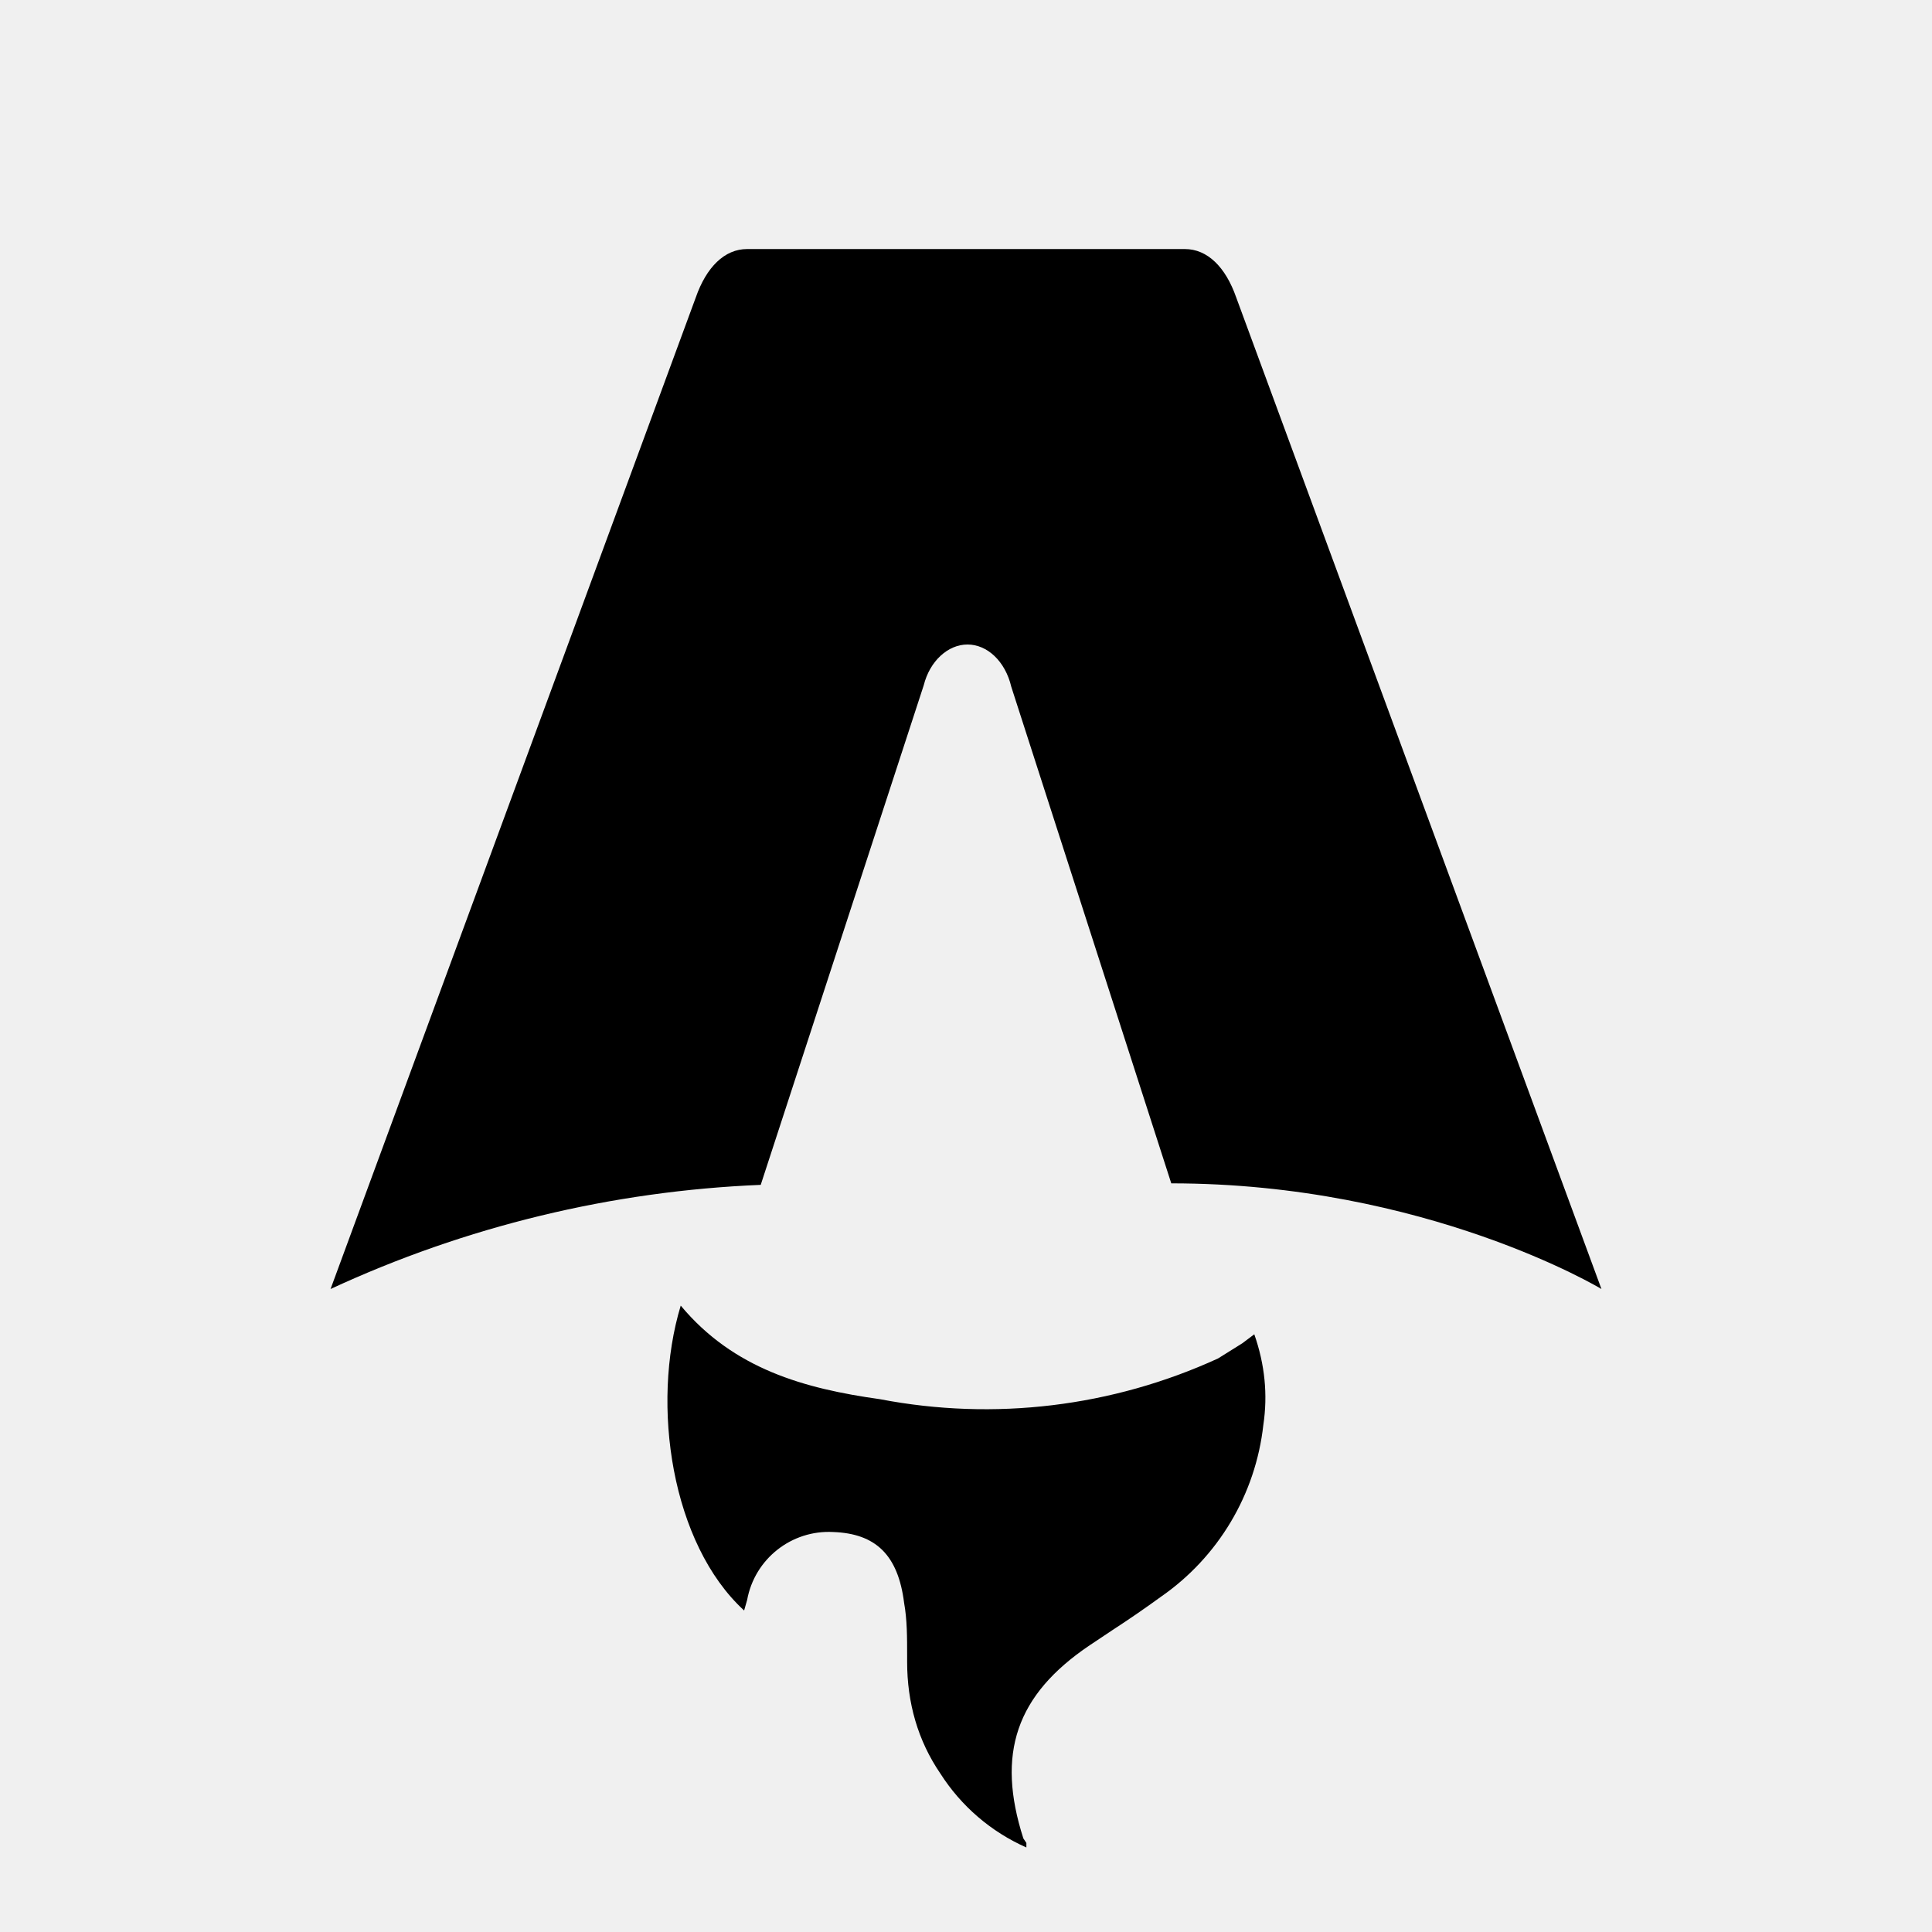
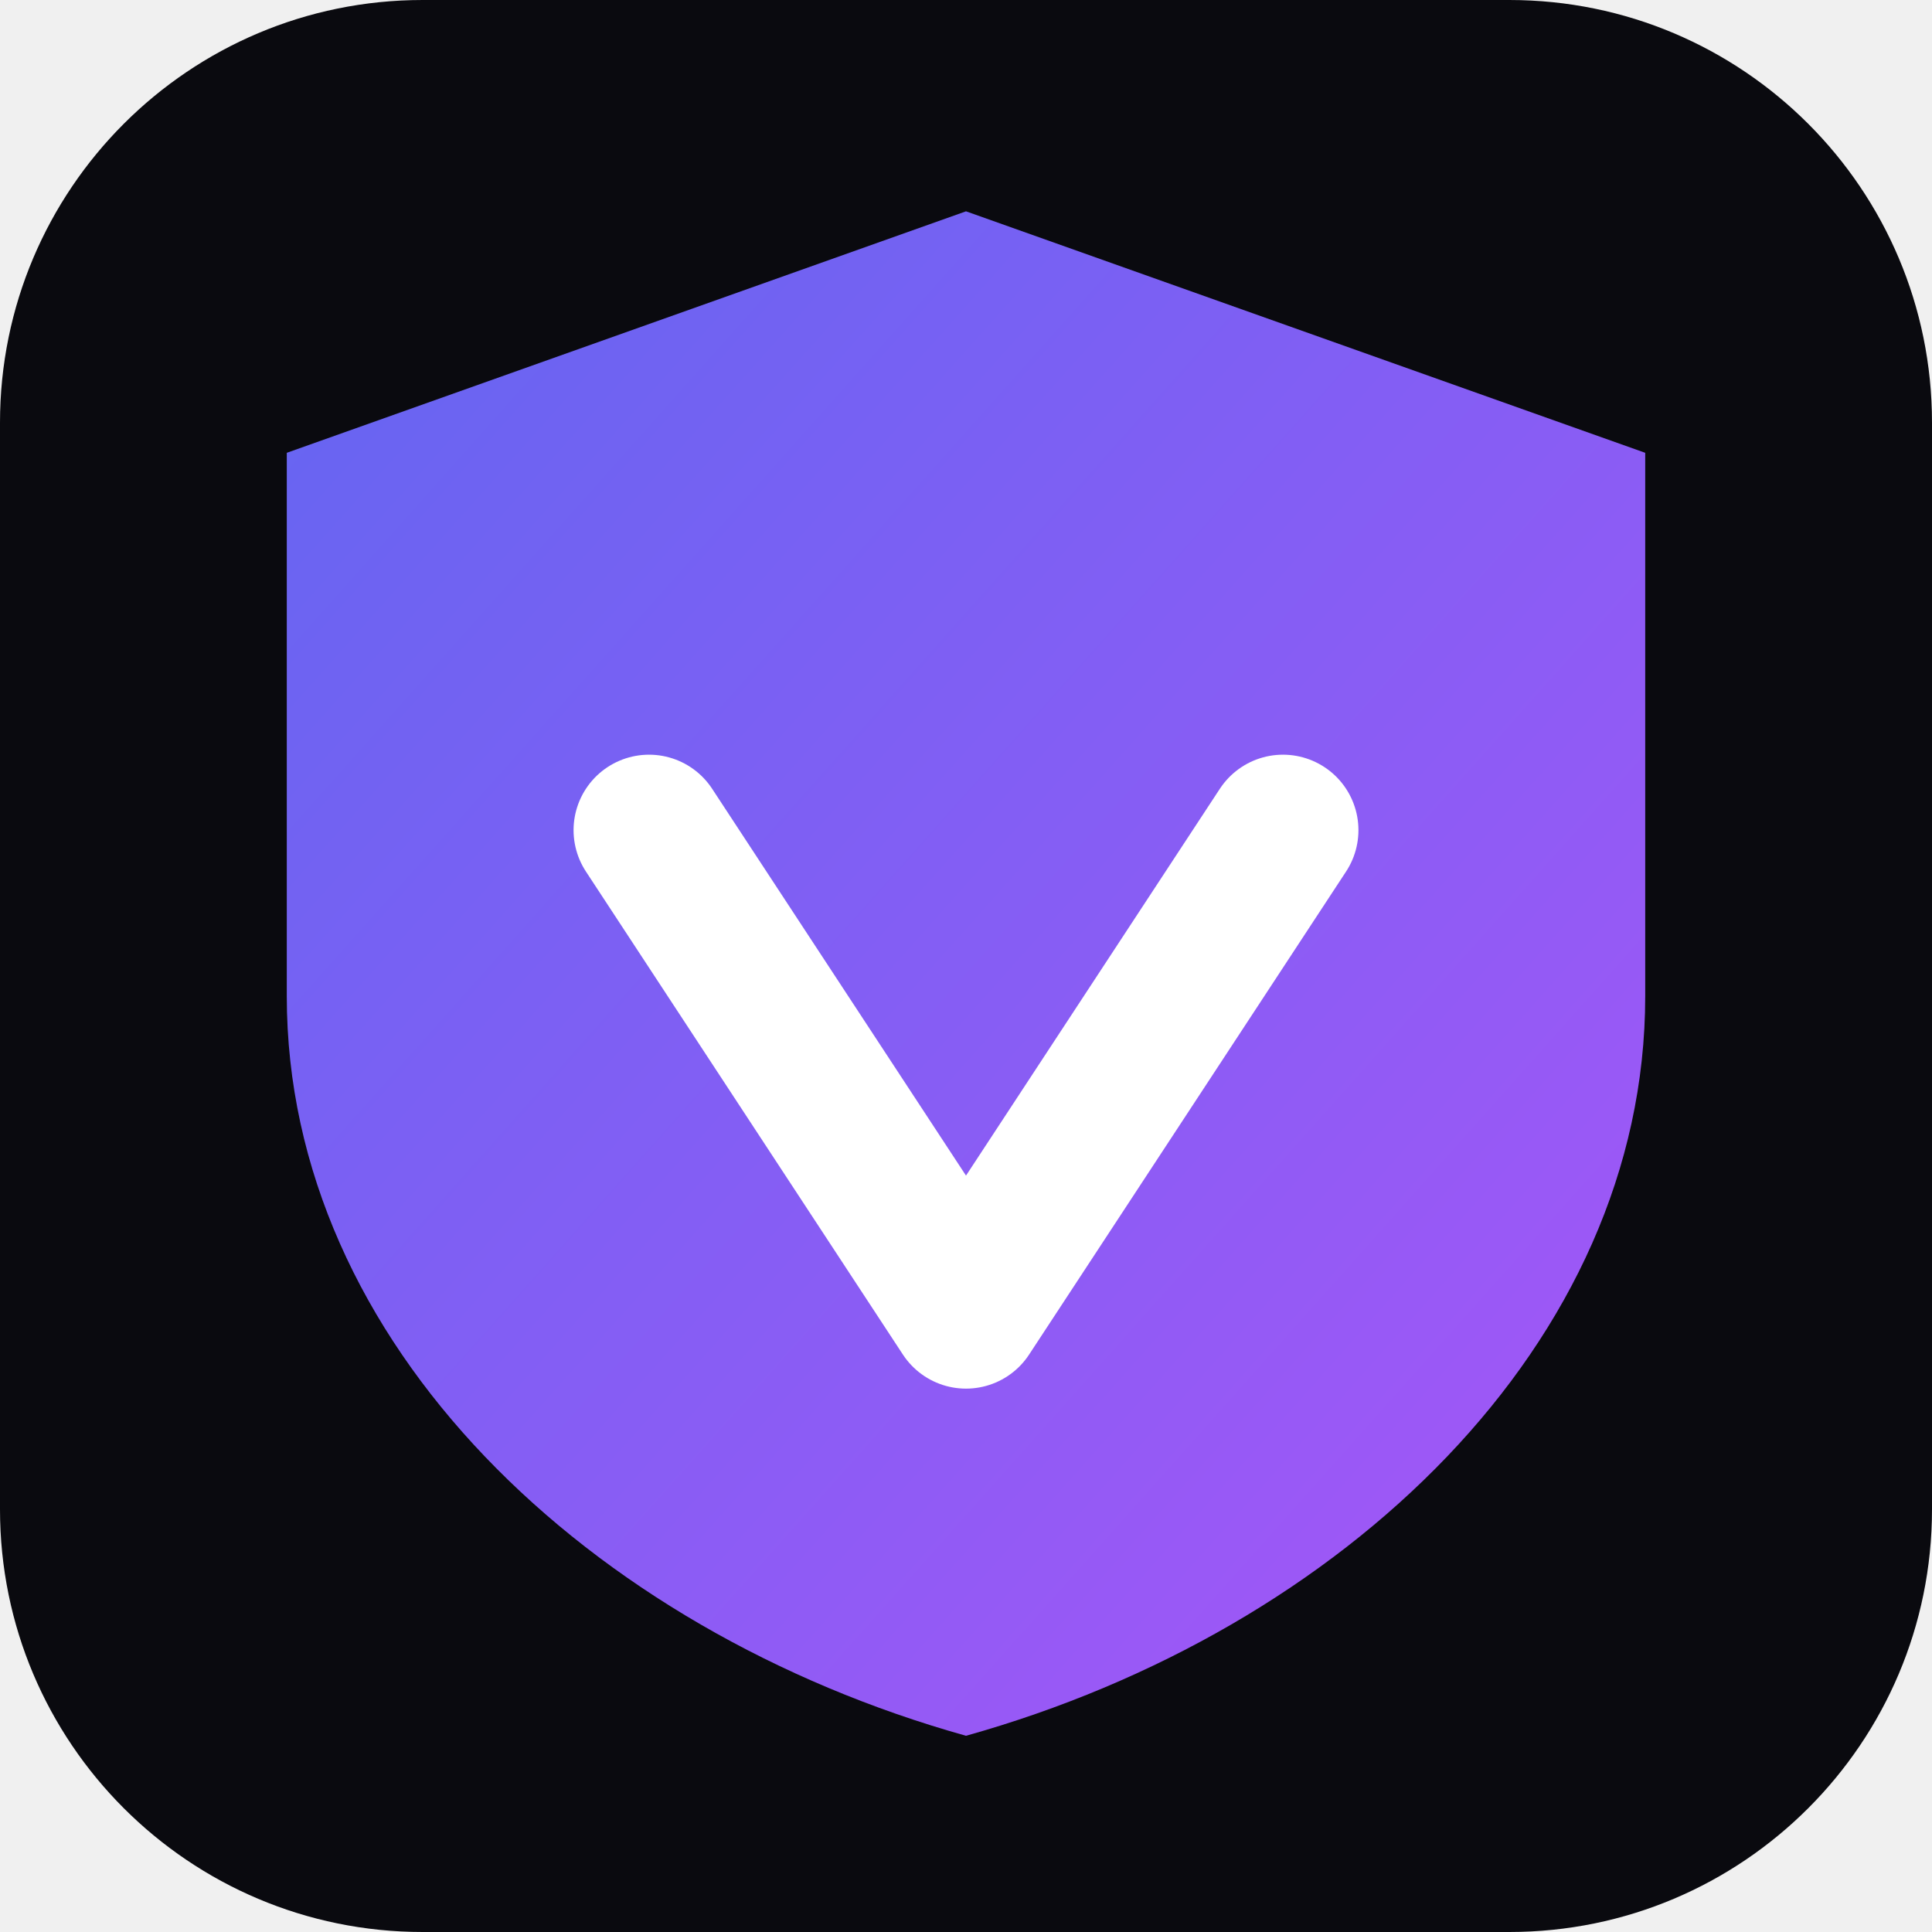
- <svg xmlns="http://www.w3.org/2000/svg" fill="none" viewBox="0 0 128 128">
-   <path d="M50.4 78.5a75.1 75.1 0 0 0-28.5 6.9l24.2-65.7c.7-2 1.9-3.2 3.4-3.2h29c1.5 0 2.7 1.2 3.4 3.2l24.2 65.7s-11.6-7-28.5-7L67 45.5c-.4-1.7-1.6-2.8-2.9-2.8-1.3 0-2.5 1.1-2.9 2.7L50.4 78.5Zm-1.1 28.2Zm-4.2-20.2c-2 6.6-.6 15.8 4.2 20.2a17.5 17.5 0 0 1 .2-.7 5.5 5.5 0 0 1 5.7-4.5c2.8.1 4.3 1.5 4.7 4.7.2 1.1.2 2.3.2 3.5v.4c0 2.7.7 5.2 2.2 7.4a13 13 0 0 0 5.7 4.9v-.3l-.2-.3c-1.8-5.6-.5-9.5 4.4-12.8l1.5-1a73 73 0 0 0 3.2-2.2 16 16 0 0 0 6.8-11.4c.3-2 .1-4-.6-6l-.8.6-1.6 1a37 37 0 0 1-22.4 2.7c-5-.7-9.7-2-13.2-6.2Z" />
-   <style>
-         path { fill: #000; }
-         @media (prefers-color-scheme: dark) {
-             path { fill: #FFF; }
-         }
-     </style>
+ <svg xmlns="http://www.w3.org/2000/svg" viewBox="0 0 64 64">
+   <defs>
+     <linearGradient id="g" x1="0%" y1="0%" x2="100%" y2="100%">
+       <stop offset="0%" stop-color="#6366f1" />
+       <stop offset="100%" stop-color="#a855f7" />
+     </linearGradient>
+   </defs>
+   <rect width="64" height="64" rx="14" fill="#0a0a0f" />
+   <path d="M32 7 L54.5 15 L54.5 33 C54.5 44.5 44.5 54 32 57.5 C19.5 54 9.5 44.5 9.5 33 L9.5 15 Z" fill="url(#g)" />
+   <path d="M21.5 27.5 L32 43.5 L42.5 27.5" stroke="white" stroke-width="5" stroke-linecap="round" stroke-linejoin="round" fill="none" />
</svg>
